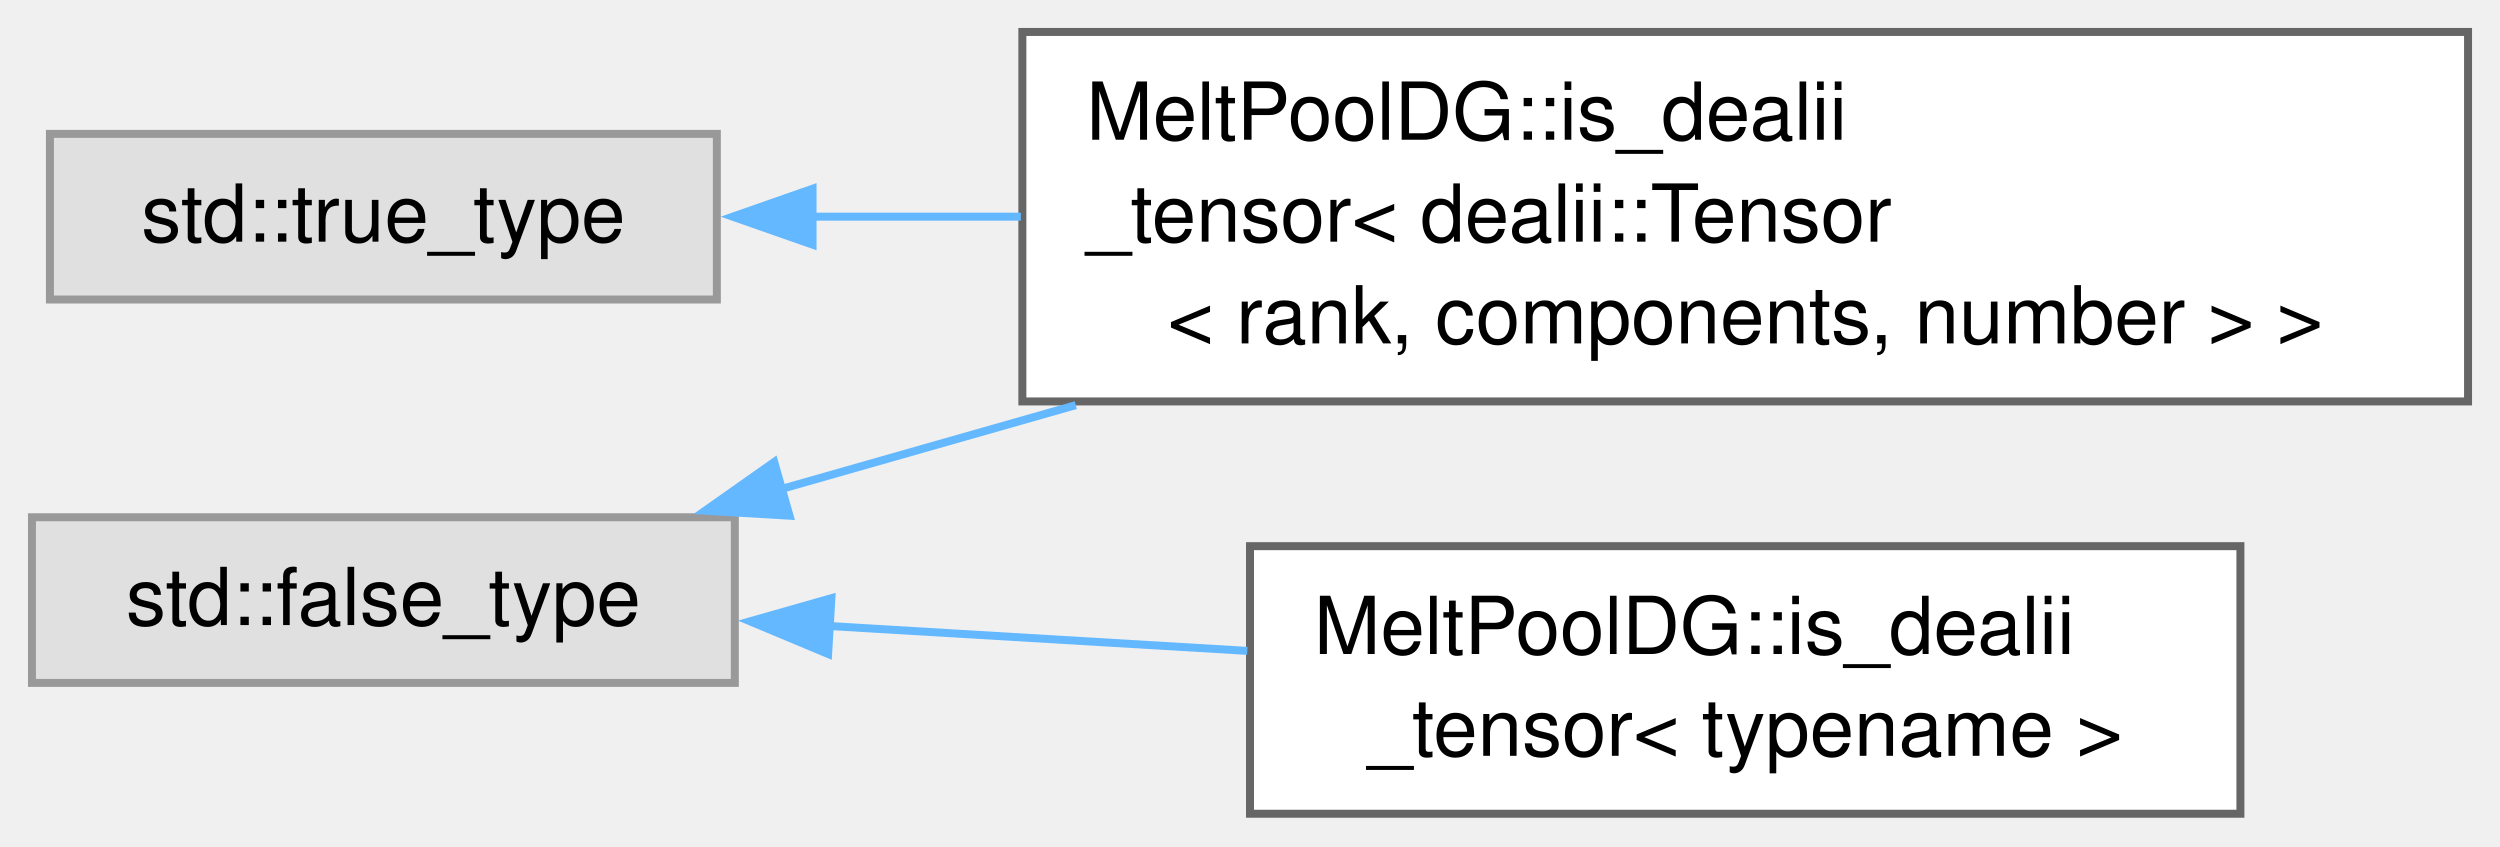
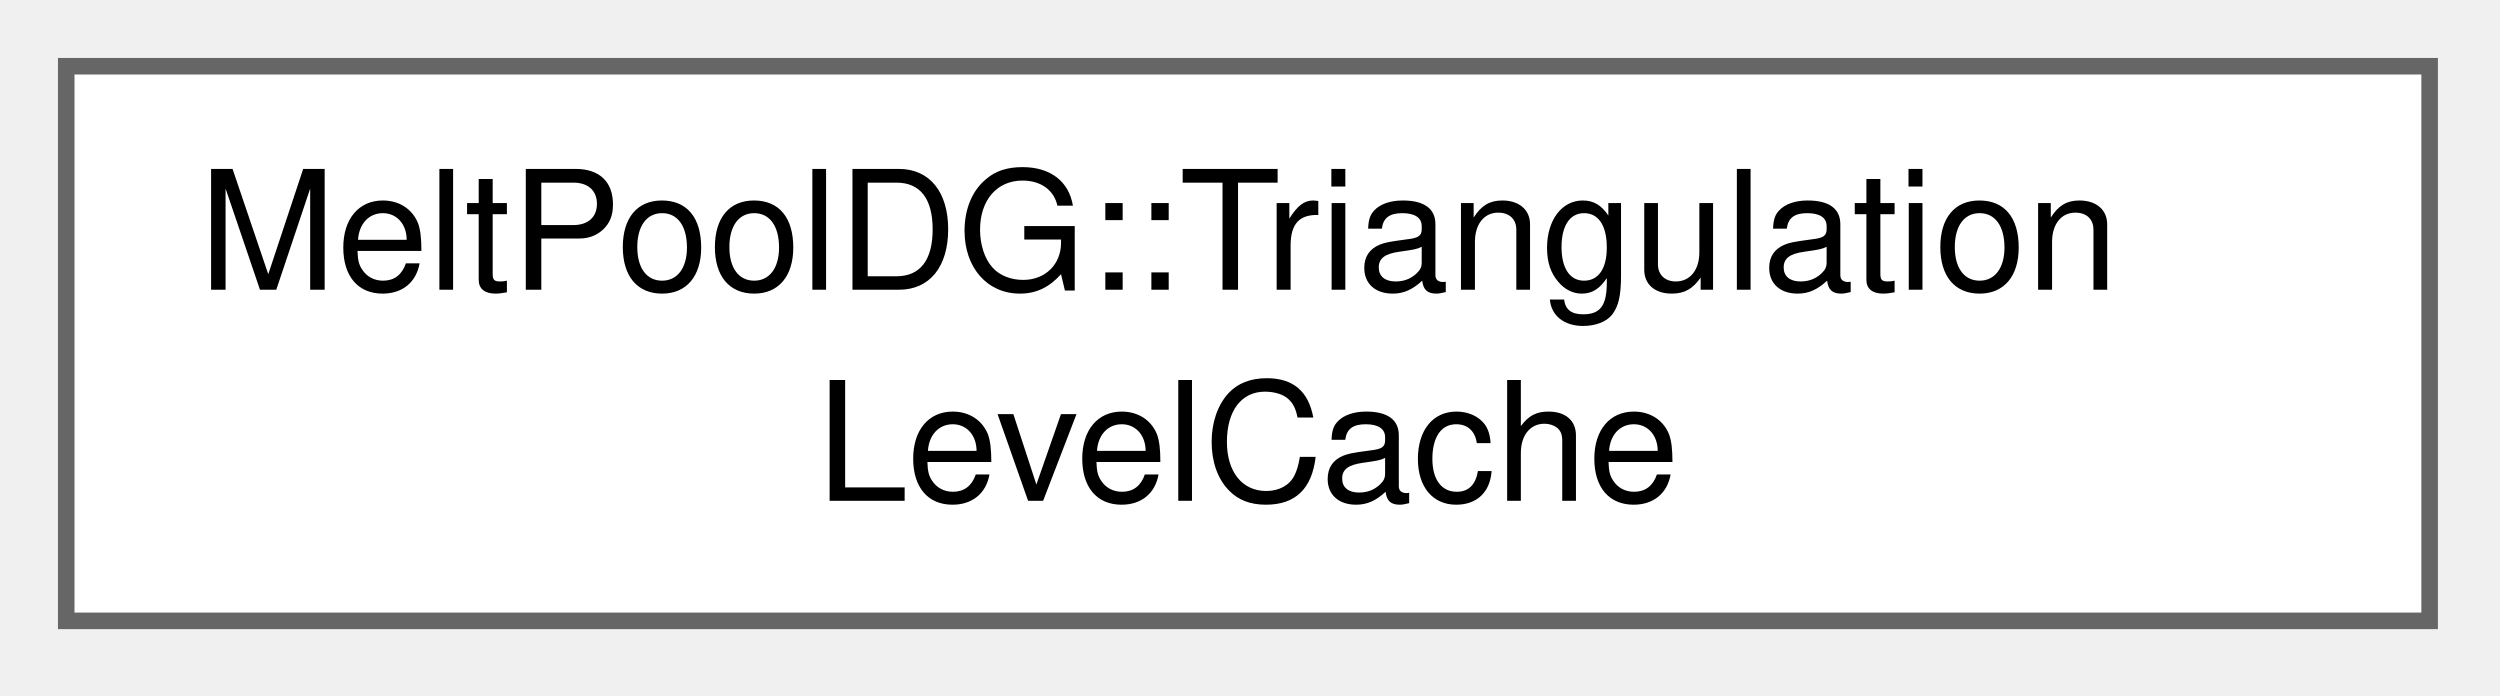
- <svg xmlns="http://www.w3.org/2000/svg" xmlns:xlink="http://www.w3.org/1999/xlink" width="313pt" height="106pt" viewBox="0.00 0.00 313.00 106.00">
-   <g id="graph0" class="graph" transform="scale(1 1) rotate(0) translate(4 101.88)">
+ <svg xmlns="http://www.w3.org/2000/svg" xmlns:xlink="http://www.w3.org/1999/xlink" width="151pt" height="42pt" viewBox="0.00 0.00 151.00 42.00">
+   <g id="graph0" class="graph" transform="scale(1 1) rotate(0) translate(4 37.5)">
    <g id="Node000000" class="node">
      <g id="a_Node000000">
-         <a xlink:title=" ">
-           <polygon fill="#e0e0e0" stroke="#999999" points="88,-37.12 0,-37.12 0,-16.38 88,-16.38 88,-37.12" />
-           <text xml:space="preserve" text-anchor="middle" x="44" y="-23.62" font-family="Helvetica,sans-Serif" font-size="10.00">std::false_type</text>
-         </a>
-       </g>
-     </g>
-     <g id="Node000001" class="node">
-       <g id="a_Node000001">
-         <a xlink:href="structMeltPoolDG_1_1is__dealii__tensor_3_01dealii_1_1Tensor_3_01rank_00_01components_00_01number_01_4_01_4.html" target="_top" xlink:title=" ">
-           <polygon fill="white" stroke="#666666" points="305,-97.88 124,-97.88 124,-51.62 305,-51.62 305,-97.88" />
-           <text xml:space="preserve" text-anchor="start" x="132" y="-84.38" font-family="Helvetica,sans-Serif" font-size="10.00">MeltPoolDG::is_dealii</text>
-           <text xml:space="preserve" text-anchor="start" x="132" y="-71.62" font-family="Helvetica,sans-Serif" font-size="10.00">_tensor&lt; dealii::Tensor</text>
-           <text xml:space="preserve" text-anchor="middle" x="214.5" y="-58.88" font-family="Helvetica,sans-Serif" font-size="10.00">&lt; rank, components, number &gt; &gt;</text>
-         </a>
-       </g>
-     </g>
-     <g id="edge272_Node000000_Node000001" class="edge">
-       <g id="a_edge272_Node000000_Node000001">
-         <a xlink:title=" ">
-           <path fill="none" stroke="#63b8ff" d="M93.59,-40.59C105.23,-43.91 117.99,-47.54 130.69,-51.16" />
-           <polygon fill="#63b8ff" stroke="#63b8ff" points="94.85,-37.31 84.27,-37.94 92.93,-44.04 94.85,-37.31" />
-         </a>
-       </g>
-     </g>
-     <g id="Node000003" class="node">
-       <g id="a_Node000003">
-         <a xlink:href="structMeltPoolDG_1_1is__dealii__tensor.html" target="_top" xlink:title=" ">
-           <polygon fill="white" stroke="#666666" points="276.5,-33.5 152.5,-33.5 152.5,0 276.5,0 276.5,-33.5" />
-           <text xml:space="preserve" text-anchor="start" x="160.5" y="-20" font-family="Helvetica,sans-Serif" font-size="10.00">MeltPoolDG::is_dealii</text>
-           <text xml:space="preserve" text-anchor="middle" x="214.5" y="-7.25" font-family="Helvetica,sans-Serif" font-size="10.00">_tensor&lt; typename &gt;</text>
-         </a>
-       </g>
-     </g>
-     <g id="edge273_Node000000_Node000003" class="edge">
-       <g id="a_edge273_Node000000_Node000003">
-         <a xlink:title=" ">
-           <path fill="none" stroke="#63b8ff" d="M99.67,-23.51C116.43,-22.51 134.98,-21.41 152.16,-20.39" />
-           <polygon fill="#63b8ff" stroke="#63b8ff" points="99.68,-20 89.9,-24.09 100.09,-26.99 99.68,-20" />
-         </a>
-       </g>
-     </g>
-     <g id="Node000002" class="node">
-       <g id="a_Node000002">
-         <a xlink:title=" ">
-           <polygon fill="#e0e0e0" stroke="#999999" points="85.75,-85.12 2.25,-85.12 2.25,-64.38 85.75,-64.38 85.75,-85.12" />
-           <text xml:space="preserve" text-anchor="middle" x="44" y="-71.62" font-family="Helvetica,sans-Serif" font-size="10.00">std::true_type</text>
-         </a>
-       </g>
-     </g>
-     <g id="edge274_Node000002_Node000001" class="edge">
-       <g id="a_edge274_Node000002_Node000001">
-         <a xlink:title=" ">
-           <path fill="none" stroke="#63b8ff" d="M97.67,-74.75C106.04,-74.75 114.88,-74.75 123.81,-74.75" />
-           <polygon fill="#63b8ff" stroke="#63b8ff" points="97.73,-71.25 87.73,-74.75 97.73,-78.25 97.73,-71.25" />
+         <a xlink:href="structMeltPoolDG_1_1TriangulationLevelCache.html" target="_top" xlink:title=" ">
+           <polygon fill="white" stroke="#666666" points="142.75,-33.5 0,-33.5 0,0 142.75,0 142.75,-33.5" />
+           <text xml:space="preserve" text-anchor="start" x="8" y="-20" font-family="Helvetica,sans-Serif" font-size="10.00">MeltPoolDG::Triangulation</text>
+           <text xml:space="preserve" text-anchor="middle" x="71.38" y="-7.25" font-family="Helvetica,sans-Serif" font-size="10.00">LevelCache</text>
        </a>
      </g>
    </g>
  </g>
</svg>
